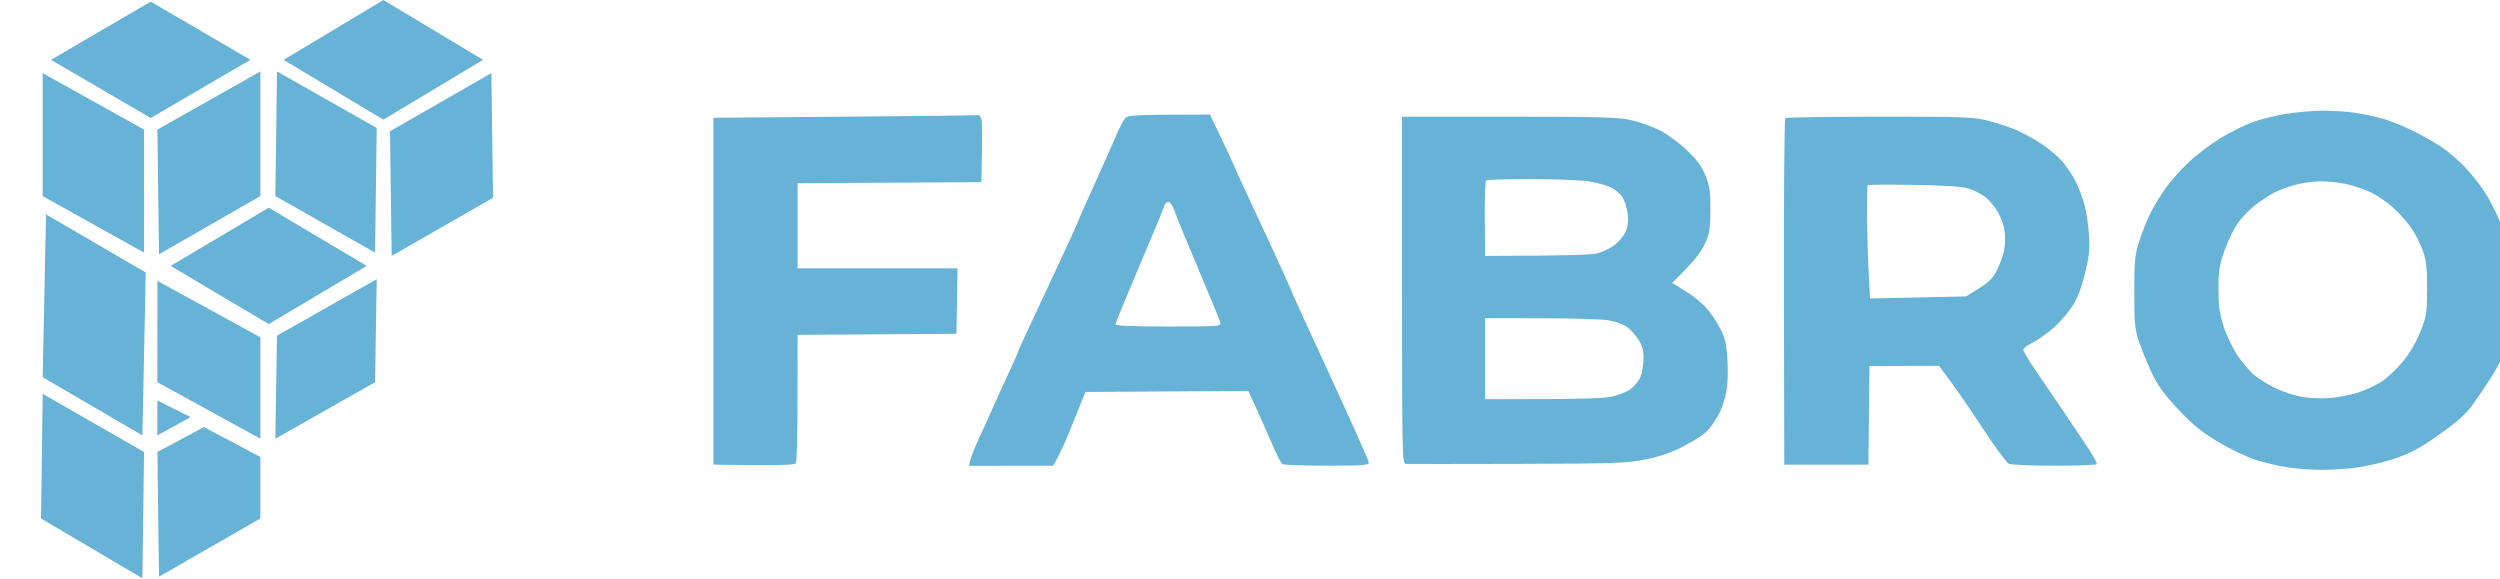
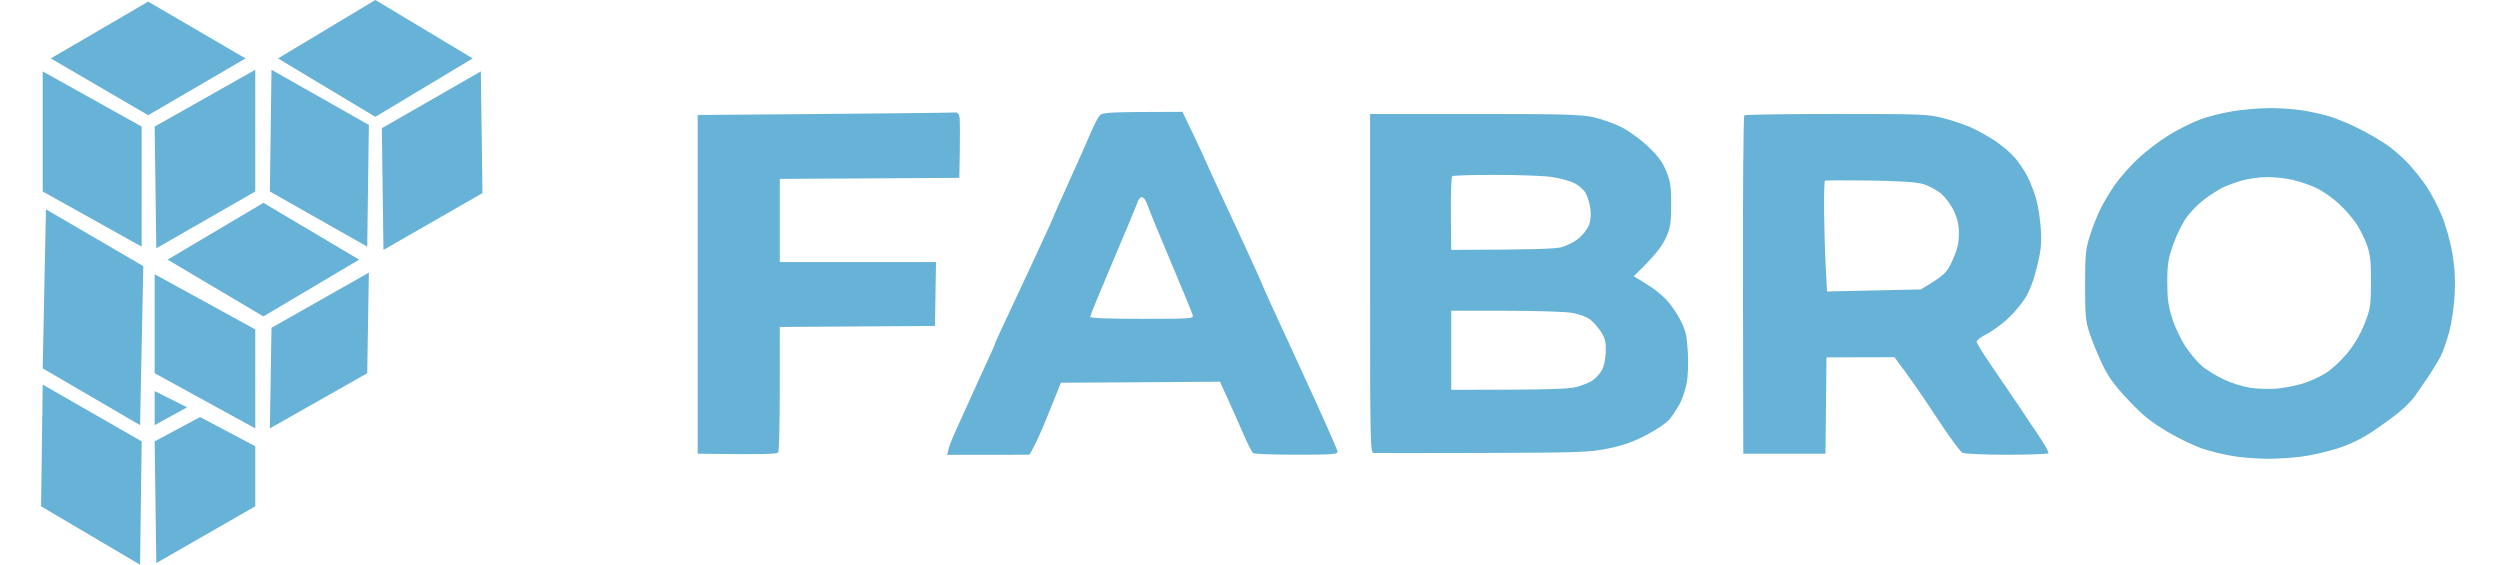
- <svg xmlns="http://www.w3.org/2000/svg" width="830" height="192" viewBox="0 0 1455 348">
+ <svg xmlns="http://www.w3.org/2000/svg" width="850" height="192" viewBox="0 0 1490 348">
  <path d="M1 237 L62 272 L61 348 L0 312 Z M98 257 L132 275 L132 312 L71 347 L70 272 Z M202 168 L201 230 L141 264 L142 202 Z M70 169 L132 203 L132 264 L70 230 Z M70 241 L90 251 L70 262 Z M3 129 L63 164 L61 262 L1 227 Z M137 125 L196 160 L137 195 L78 160 Z M271 44 L272 119 L211 154 L210 79 Z M132 43 L132 118 L71 153 L70 78 Z M142 43 L202 77 L201 152 L141 118 Z M1 44 L62 78 L62 152 L1 118 Z M206 0 L266 36 L206 72 L146 36 Z M66 1 L126 36 L66 71 L6 36 Z" fill="#67b2d7" />
  <path transform="translate(40, 0) translate(364, 174) scale(1.25) translate(-364, -174)" d="M1138.75 88.091C1143.29 88.031 1150.49 88.481 1154.75 89.091C1159.01 89.691 1165.42 91.081 1169 92.181C1172.58 93.271 1179.1 95.99 1183.5 98.21C1187.9 100.44 1193.97 103.94 1197 106C1200.03 108.06 1204.77 112.16 1207.55 115.12C1210.33 118.07 1214.45 123.19 1216.69 126.49C1218.94 129.79 1222.36 136.31 1224.3 140.99C1226.32 145.85 1228.56 153.77 1229.54 159.49C1230.76 166.65 1231.09 172.47 1230.7 179.99C1230.39 185.92 1229.21 193.97 1227.98 198.49C1226.79 202.89 1224.9 208.29 1223.78 210.49C1222.65 212.69 1219.77 217.42 1217.36 220.99C1214.95 224.56 1211.97 228.88 1210.74 230.58C1209.51 232.28 1206.25 235.54 1203.5 237.83C1200.75 240.12 1194.79 244.47 1190.25 247.49C1184.64 251.23 1179.04 253.931 1172.75 255.941C1167.66 257.561 1159.67 259.371 1155 259.941C1150.33 260.521 1143.01 260.99 1138.75 260.99C1134.49 260.99 1127.51 260.511 1123.25 259.931C1118.99 259.341 1111.9 257.74 1107.5 256.36C1102.98 254.95 1094.98 251.17 1089.12 247.67C1080.87 242.76 1076.89 239.54 1069.78 231.99C1062.94 224.73 1059.94 220.61 1057.03 214.49C1054.94 210.09 1052.16 203.34 1050.86 199.49C1048.75 193.22 1048.5 190.72 1048.5 175.49C1048.5 160.4 1048.77 157.65 1050.86 150.99C1052.16 146.86 1054.58 140.79 1056.23 137.49C1057.88 134.19 1061.15 128.79 1063.49 125.49C1065.82 122.19 1070.83 116.561 1074.62 112.971C1078.4 109.391 1085.33 104.141 1090 101.301C1094.67 98.461 1101.65 94.99 1105.5 93.58C1109.35 92.18 1116.55 90.391 1121.5 89.601C1126.45 88.821 1134.21 88.141 1138.75 88.091Z M608.44 100.21C611.16 105.86 614.35 112.74 615.54 115.49C616.72 118.24 619.39 124.09 621.46 128.49C623.54 132.89 629.23 145.15 634.12 155.74C638.999 166.329 642.999 175.218 643 175.49C643 175.76 651.33 193.99 661.5 215.99C671.669 237.989 679.999 256.669 680 257.49C680 258.77 677.09 258.991 659.75 258.971C648.612 258.971 638.992 258.631 638.37 258.221C637.75 257.821 635.42 253.22 633.19 247.99C630.96 242.76 627.54 235 622 222.99L543.57 223.49L537.53 238.53C534.22 246.8 530.71 254.78 528 258.99L487.5 259.04L488.25 256.011C488.66 254.351 490.32 250.18 491.92 246.74C493.53 243.3 496.74 236.22 499.06 230.99C501.38 225.76 505.01 217.78 507.14 213.24C509.26 208.7 511 204.76 511 204.49C511 204.22 512.54 200.73 514.41 196.74C516.29 192.75 522.82 178.8 528.91 165.74C535.01 152.68 540 141.76 540 141.49C540.001 141.218 543.431 133.449 547.62 124.24C551.81 115.03 556.56 104.34 558.18 100.49C559.79 96.64 561.83 92.7 562.7 91.74C564.11 90.191 566.531 89.991 603.5 89.931L608.44 100.21Z M925.92 90.981C967.61 90.971 971.02 91.101 978.5 93.021C982.9 94.141 989.2 96.27 992.5 97.74C995.8 99.21 1001.16 102.23 1004.42 104.45C1007.68 106.67 1011.95 110.331 1013.92 112.591C1015.89 114.841 1018.72 119.121 1020.22 122.091C1021.71 125.061 1023.66 130.19 1024.55 133.49C1025.43 136.79 1026.39 143.31 1026.69 147.99C1027.12 154.91 1026.76 158.35 1024.76 166.49C1023.14 173.11 1021.13 178.35 1018.83 181.99C1016.91 185.01 1012.91 189.68 1009.92 192.36C1006.94 195.03 1002.36 198.3 999.75 199.61C997.14 200.92 995.02 202.55 995.04 203.24C995.06 203.93 997.87 208.571 1001.29 213.561C1004.71 218.541 1010.98 227.771 1015.23 234.061C1019.48 240.341 1024.73 248.19 1026.9 251.49C1029.06 254.79 1030.65 257.83 1030.42 258.24C1030.19 258.65 1021 258.99 1010 258.99C998.67 258.99 989.13 258.56 988 257.99C986.9 257.44 981.07 249.45 975.05 240.24C969.02 231.03 961.93 220.66 954.5 210.9L921 210.99L920.5 258.49H880L879.83 175.41C879.74 129.71 880.04 92.02 880.5 91.66C880.963 91.29 901.402 90.981 925.92 90.981Z M491.75 90.231C492.44 90.101 493.24 91 493.54 92.24C493.83 93.48 493.95 100.79 493.5 122.49L405 122.99V163.99H482L481.5 195.49L405 195.99L404.98 226.24C404.98 242.878 404.64 257.047 404.23 257.74C403.68 258.68 398.73 258.92 364.5 258.49V91.49L427.5 90.981C462.15 90.701 491.059 90.361 491.75 90.231Z M747.5 90.99C791.42 90.99 800.07 91.23 806.25 92.62C810.24 93.51 816.42 95.711 820 97.511C823.65 99.341 829.41 103.56 833.14 107.13C838.18 111.96 840.35 114.93 842.14 119.49C844.11 124.5 844.49 127.22 844.44 135.99C844.39 145.29 844.06 147.181 841.61 152.49C839.78 156.44 836.64 160.63 826 170.99L828.75 172.65C830.26 173.56 833.08 175.34 835 176.61C836.92 177.87 840.15 180.61 842.16 182.7C844.17 184.78 847.22 189.19 848.92 192.49C851.53 197.52 852.13 200.02 852.63 207.99C852.99 213.6 852.77 219.95 852.1 223.49C851.47 226.79 850.02 231.29 848.87 233.49C847.71 235.69 845.54 239.06 844.04 240.99C842.36 243.15 837.9 246.28 832.41 249.16C825.89 252.59 820.82 254.391 813.5 255.891C804.23 257.801 799.72 257.961 751.5 258.101C722.9 258.181 698.71 258.18 697.75 258.12C696.1 258 696 253.3 696 174.49V90.99H747.5Z M736 226.99C785.91 226.97 793.78 226.62 798 225.5C801.02 224.69 804.63 223.18 806 222.15C807.38 221.121 809.28 218.981 810.23 217.391C811.26 215.671 812.05 212.04 812.18 208.49C812.36 203.62 811.94 201.75 809.95 198.561C808.6 196.401 806.15 193.6 804.5 192.33C802.79 191.02 798.92 189.601 795.5 189.021C792.2 188.461 777.46 188 762.75 188L736 187.99V226.99Z M1138 122.101C1134.42 122.121 1128.8 122.92 1125.5 123.88C1122.2 124.84 1117.92 126.441 1116 127.431C1114.08 128.431 1110.28 130.88 1107.57 132.87C1104.86 134.86 1100.94 138.74 1098.86 141.49C1096.78 144.24 1093.72 150.31 1092.06 154.99C1089.46 162.31 1089.04 164.91 1089.02 173.74C1089 181.86 1089.51 185.6 1091.44 191.74C1092.78 196 1095.82 202.38 1098.19 205.92C1100.56 209.45 1104.3 213.81 1106.5 215.59C1108.7 217.38 1113.42 220.231 1117 221.931C1120.58 223.631 1126.42 225.451 1130 225.981C1133.58 226.521 1139.42 226.701 1143 226.391C1146.58 226.081 1152.31 224.96 1155.75 223.91C1159.19 222.85 1164.33 220.53 1167.17 218.74C1170.02 216.95 1174.76 212.56 1177.7 208.99C1181.13 204.83 1184.19 199.62 1186.23 194.49C1189.18 187.041 1189.4 185.63 1189.45 173.99C1189.49 164.22 1189.09 160.29 1187.6 155.99C1186.56 152.97 1184.26 148.24 1182.5 145.49C1180.74 142.74 1176.75 138.13 1173.65 135.24C1170.54 132.35 1165.41 128.801 1162.25 127.351C1159.09 125.901 1153.8 124.111 1150.5 123.391C1147.2 122.661 1141.58 122.081 1138 122.101Z M583.55 131.99C582.76 131.991 581.81 133.001 581.44 134.24C581.07 135.48 575.65 148.53 569.38 163.24C563.12 177.95 558 190.44 558 190.99C558 191.63 567.17 191.99 583.5 191.99C607.27 191.99 608.97 191.87 608.59 190.24C608.37 189.28 603.6 177.69 598.01 164.49C592.41 151.29 587.2 138.58 586.42 136.24C585.62 133.85 584.37 131.99 583.55 131.99Z M942.17 123.8C930.431 123.63 920.571 123.68 920.25 123.91C919.93 124.14 919.74 131.11 919.83 139.41C919.92 147.7 920.28 159.89 920.64 166.49L921.28 178.49L967.5 177.49C979.38 170.36 980.31 169.32 983.09 163.24C985.38 158.25 986.21 154.92 986.28 150.49C986.35 146.12 985.72 143.02 983.94 139.07C982.53 135.94 979.81 132.221 977.5 130.271C975.3 128.411 971.25 126.26 968.5 125.49C965.15 124.56 956.48 124 942.17 123.8Z M757.92 121.011C746.6 121.001 736.961 121.29 736.5 121.66C736.04 122.02 735.74 130.35 735.83 140.16L736 157.99C776.64 157.92 787.19 157.47 790.23 156.7C792.82 156.03 796.62 154.14 798.66 152.49C800.71 150.84 803.02 147.91 803.8 145.99C804.74 143.69 805.02 140.86 804.61 137.74C804.28 135.13 803.21 131.62 802.25 129.95C801.29 128.28 798.7 126.041 796.5 124.981C794.3 123.921 789.35 122.6 785.5 122.04C781.65 121.48 769.24 121.021 757.92 121.011Z" fill="#67b2d7" />
</svg>
